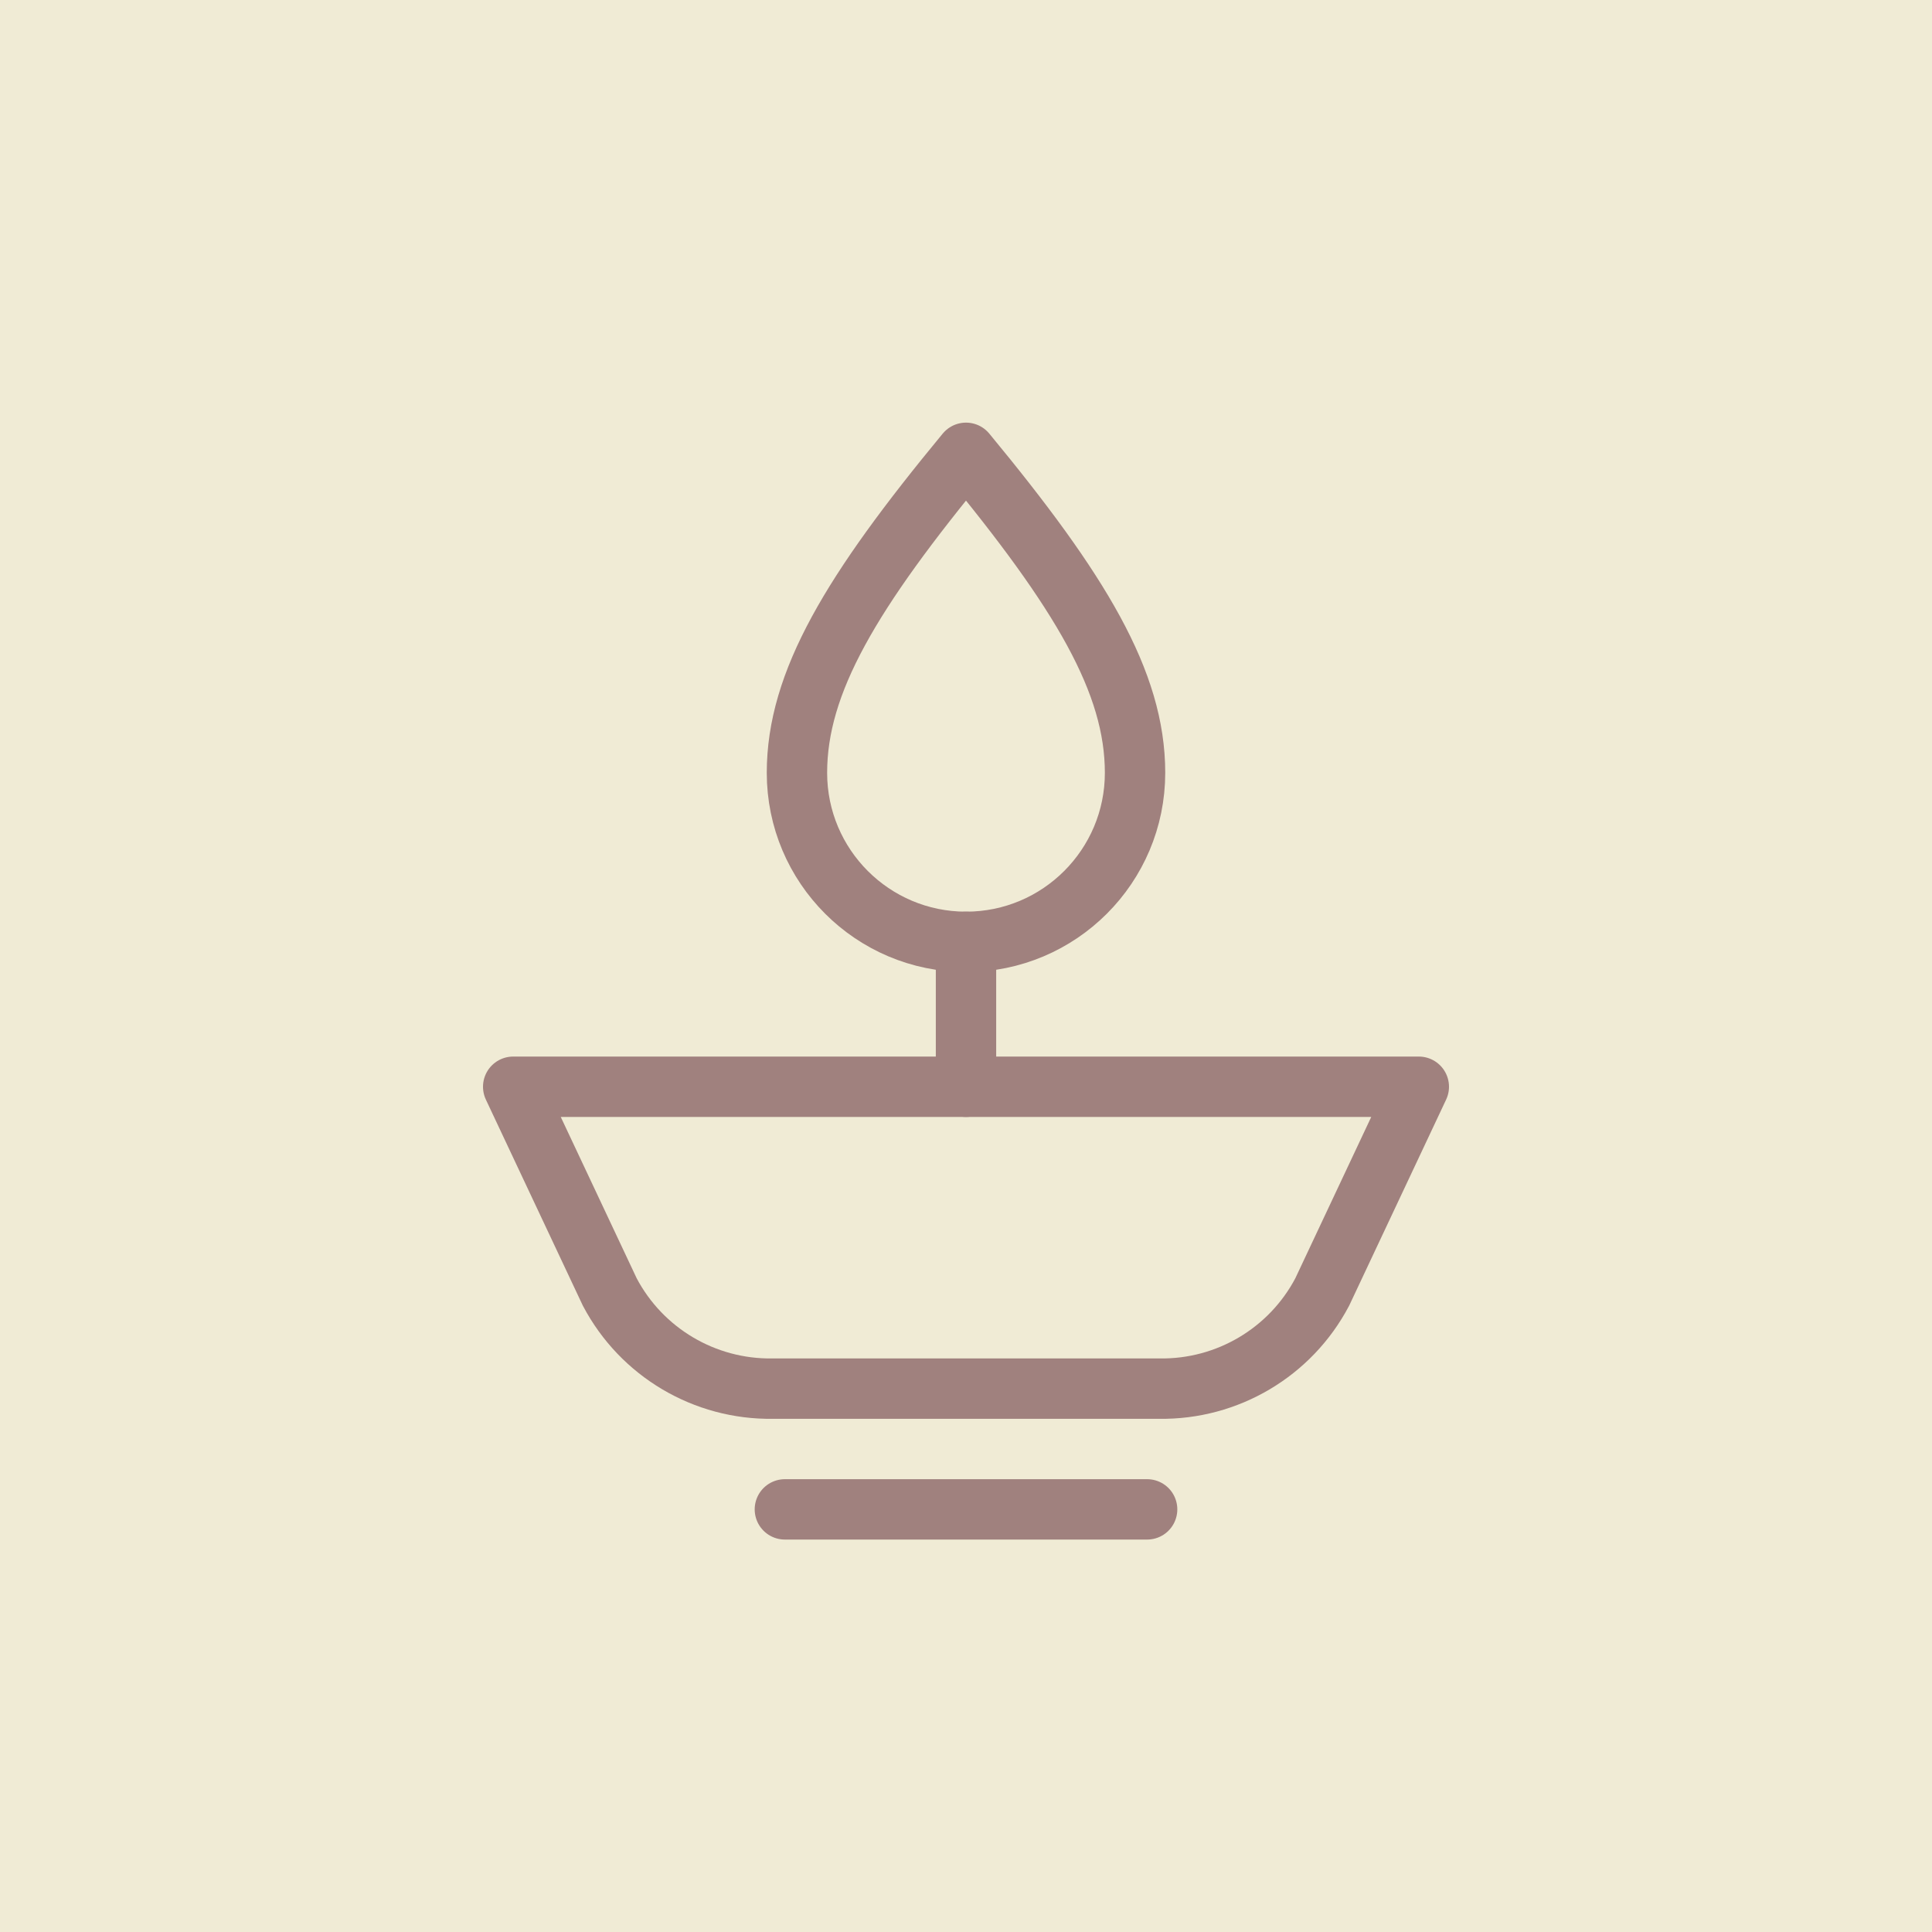
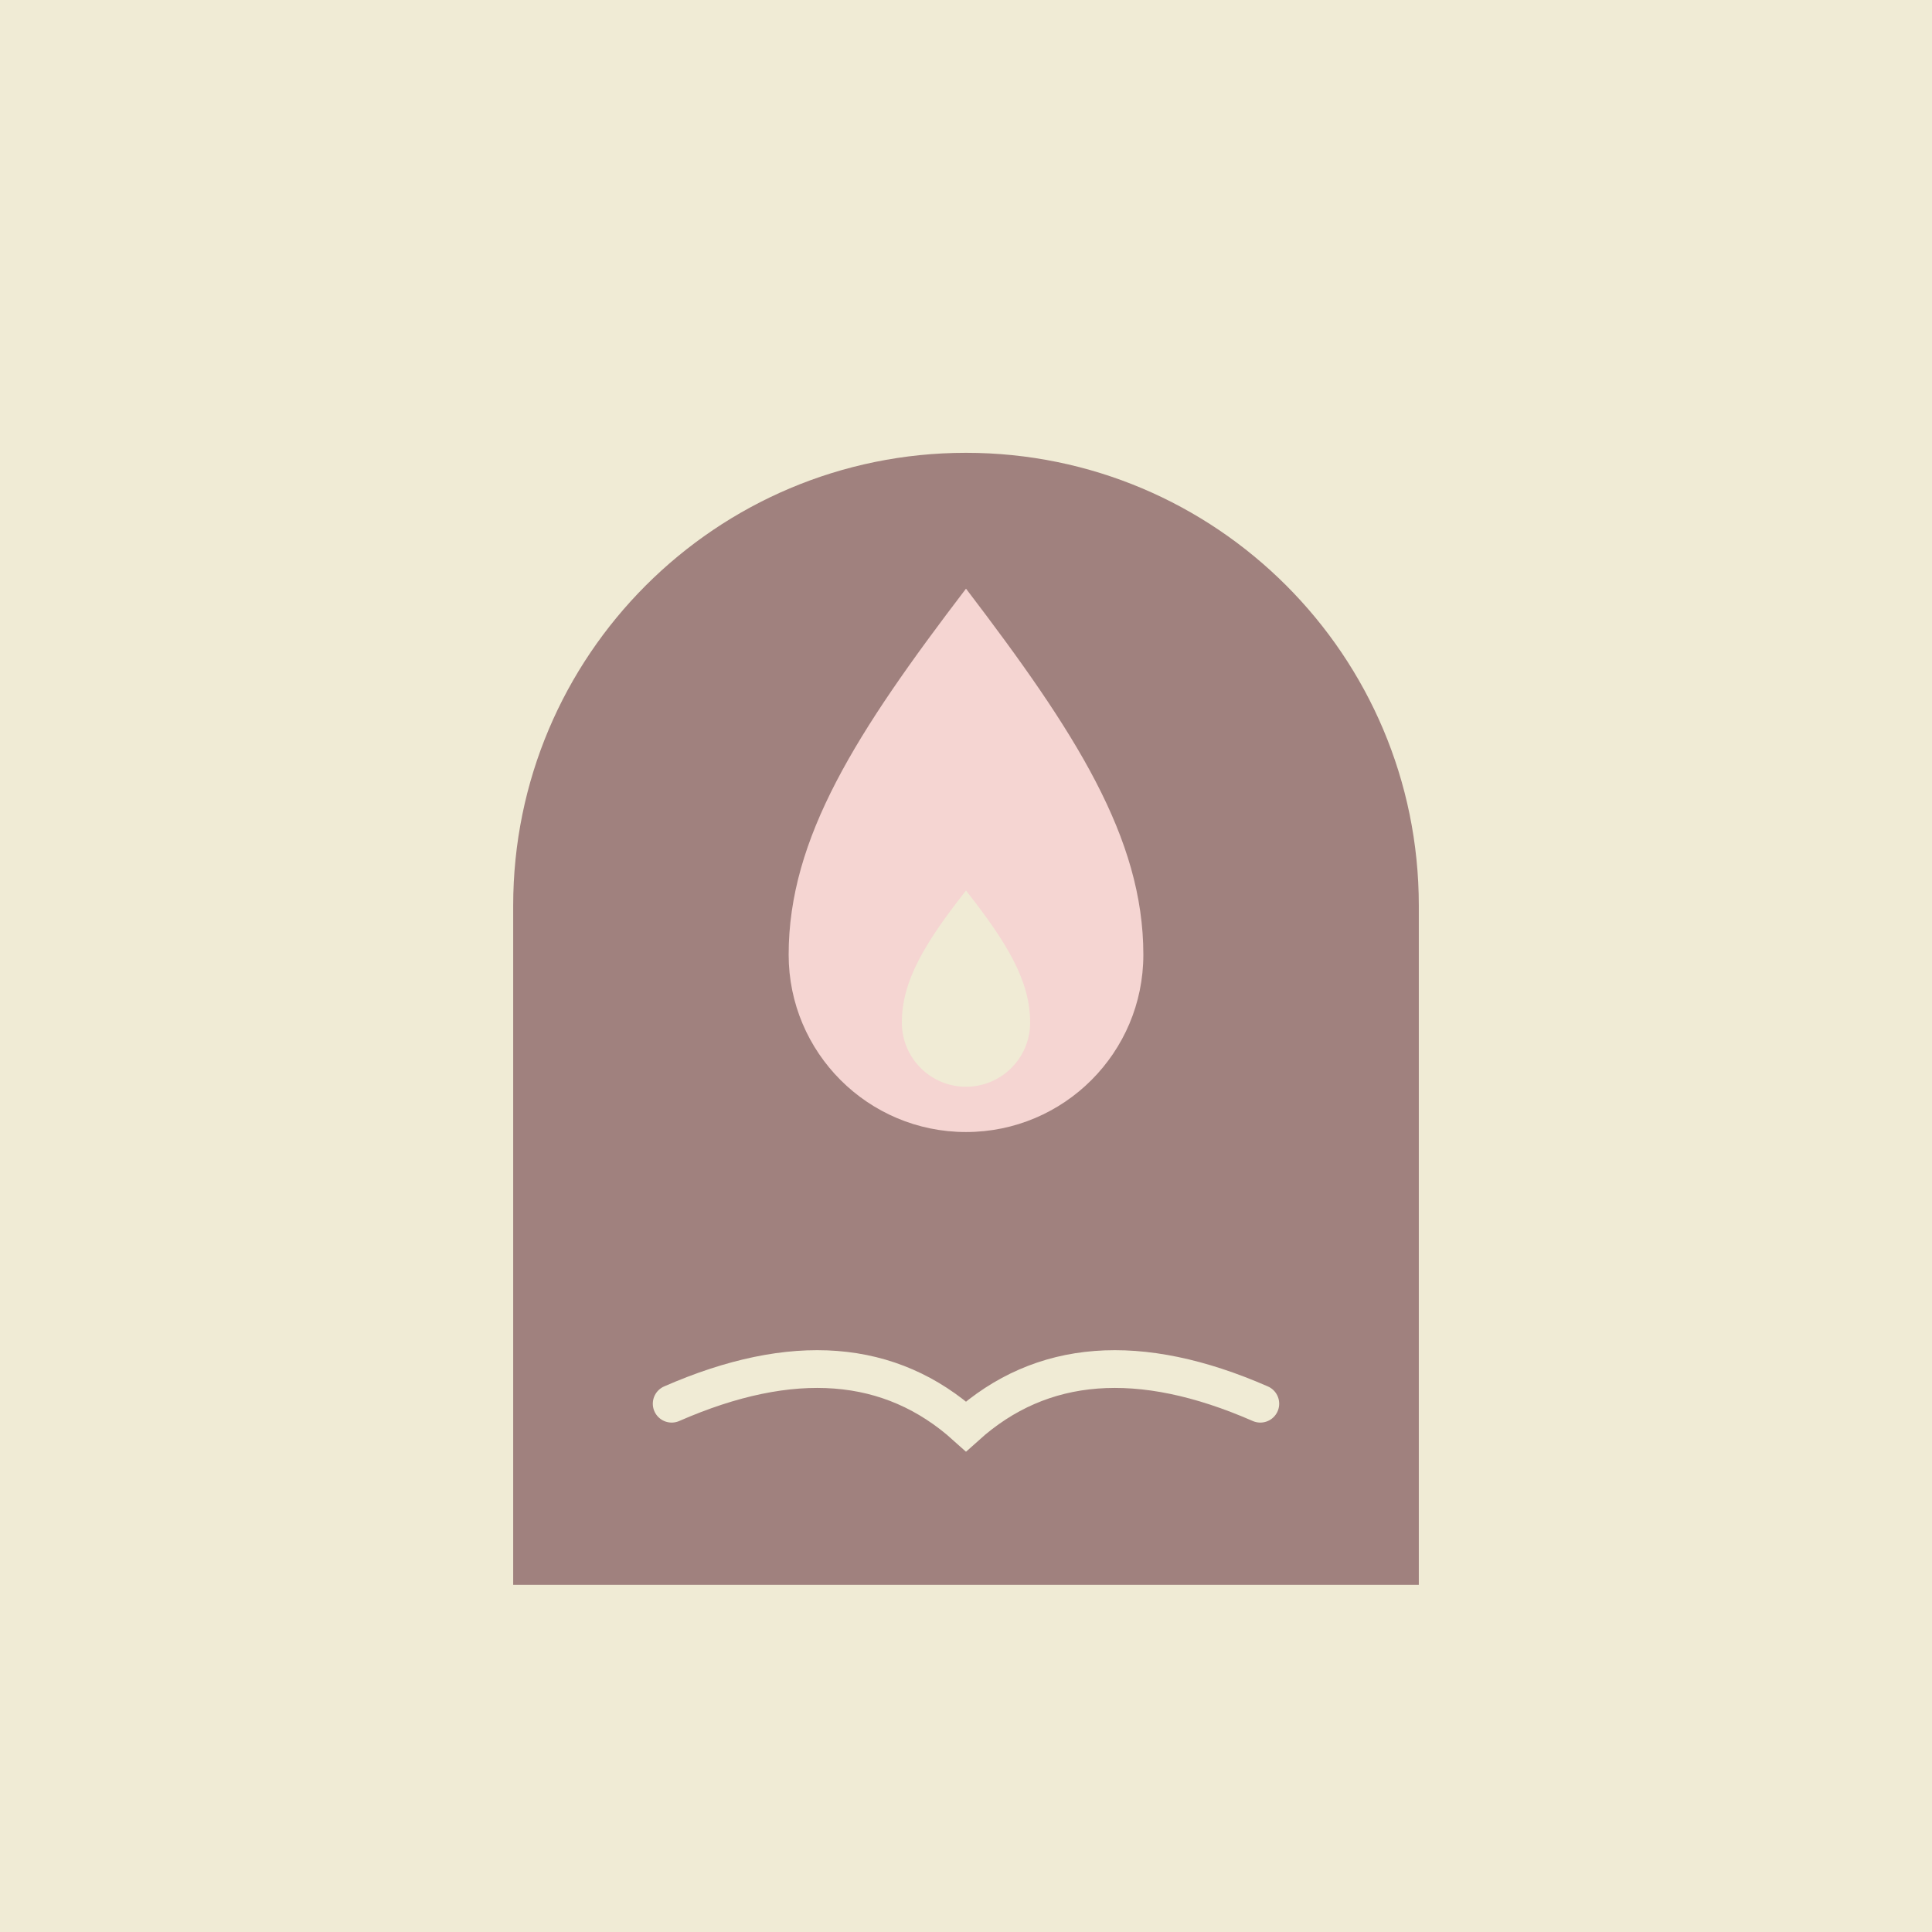
<svg xmlns="http://www.w3.org/2000/svg" viewBox="0 0 512 512">
-   <rect width="512" height="512" rx="0" fill="#F0EBD5" />
-   <g fill="none" stroke="#A0817E" stroke-width="16" stroke-linecap="round" stroke-linejoin="round" transform="translate(64 64) scale(16)">
-     <path d="M12 3.5c1.9 2.3 2.8 3.8 2.8 5.3a2.8 2.8 0 0 1-5.6 0c0-1.5.9-3 2.8-5.3z" stroke-width="1" />
-     <path d="M12 11.6v2.4" stroke-width="1" />
-     <path d="M4.5 14h15l-1.6 3.4a3 3 0 0 1-2.7 1.6H8.8a3 3 0 0 1-2.7-1.6z" stroke-width="1" />
-     <path d="M9 21h6" stroke-width="1" />
-   </g>
+   <rect width="512" height="512" fill="#F0EBD5" />
+   <path d="M136 420V240a120 120 0 0 1 240 0v180z" fill="#A0817E" />
+   <path d="M256 156c29 38 47 66 47 97a47 47 0 0 1-94 0c0-31 18-59 47-97z" fill="#F5D5D2" />
+   <path d="M256 236c11 14 17 24 17 35a17 17 0 0 1-34 0c0-11 6-21 17-35z" fill="#F0EBD5" />
+   <path d="M178 372c32-14 58-12 78 6c20-18 46-20 78-6" fill="none" stroke="#F0EBD5" stroke-width="10" stroke-linecap="round" />
</svg>
